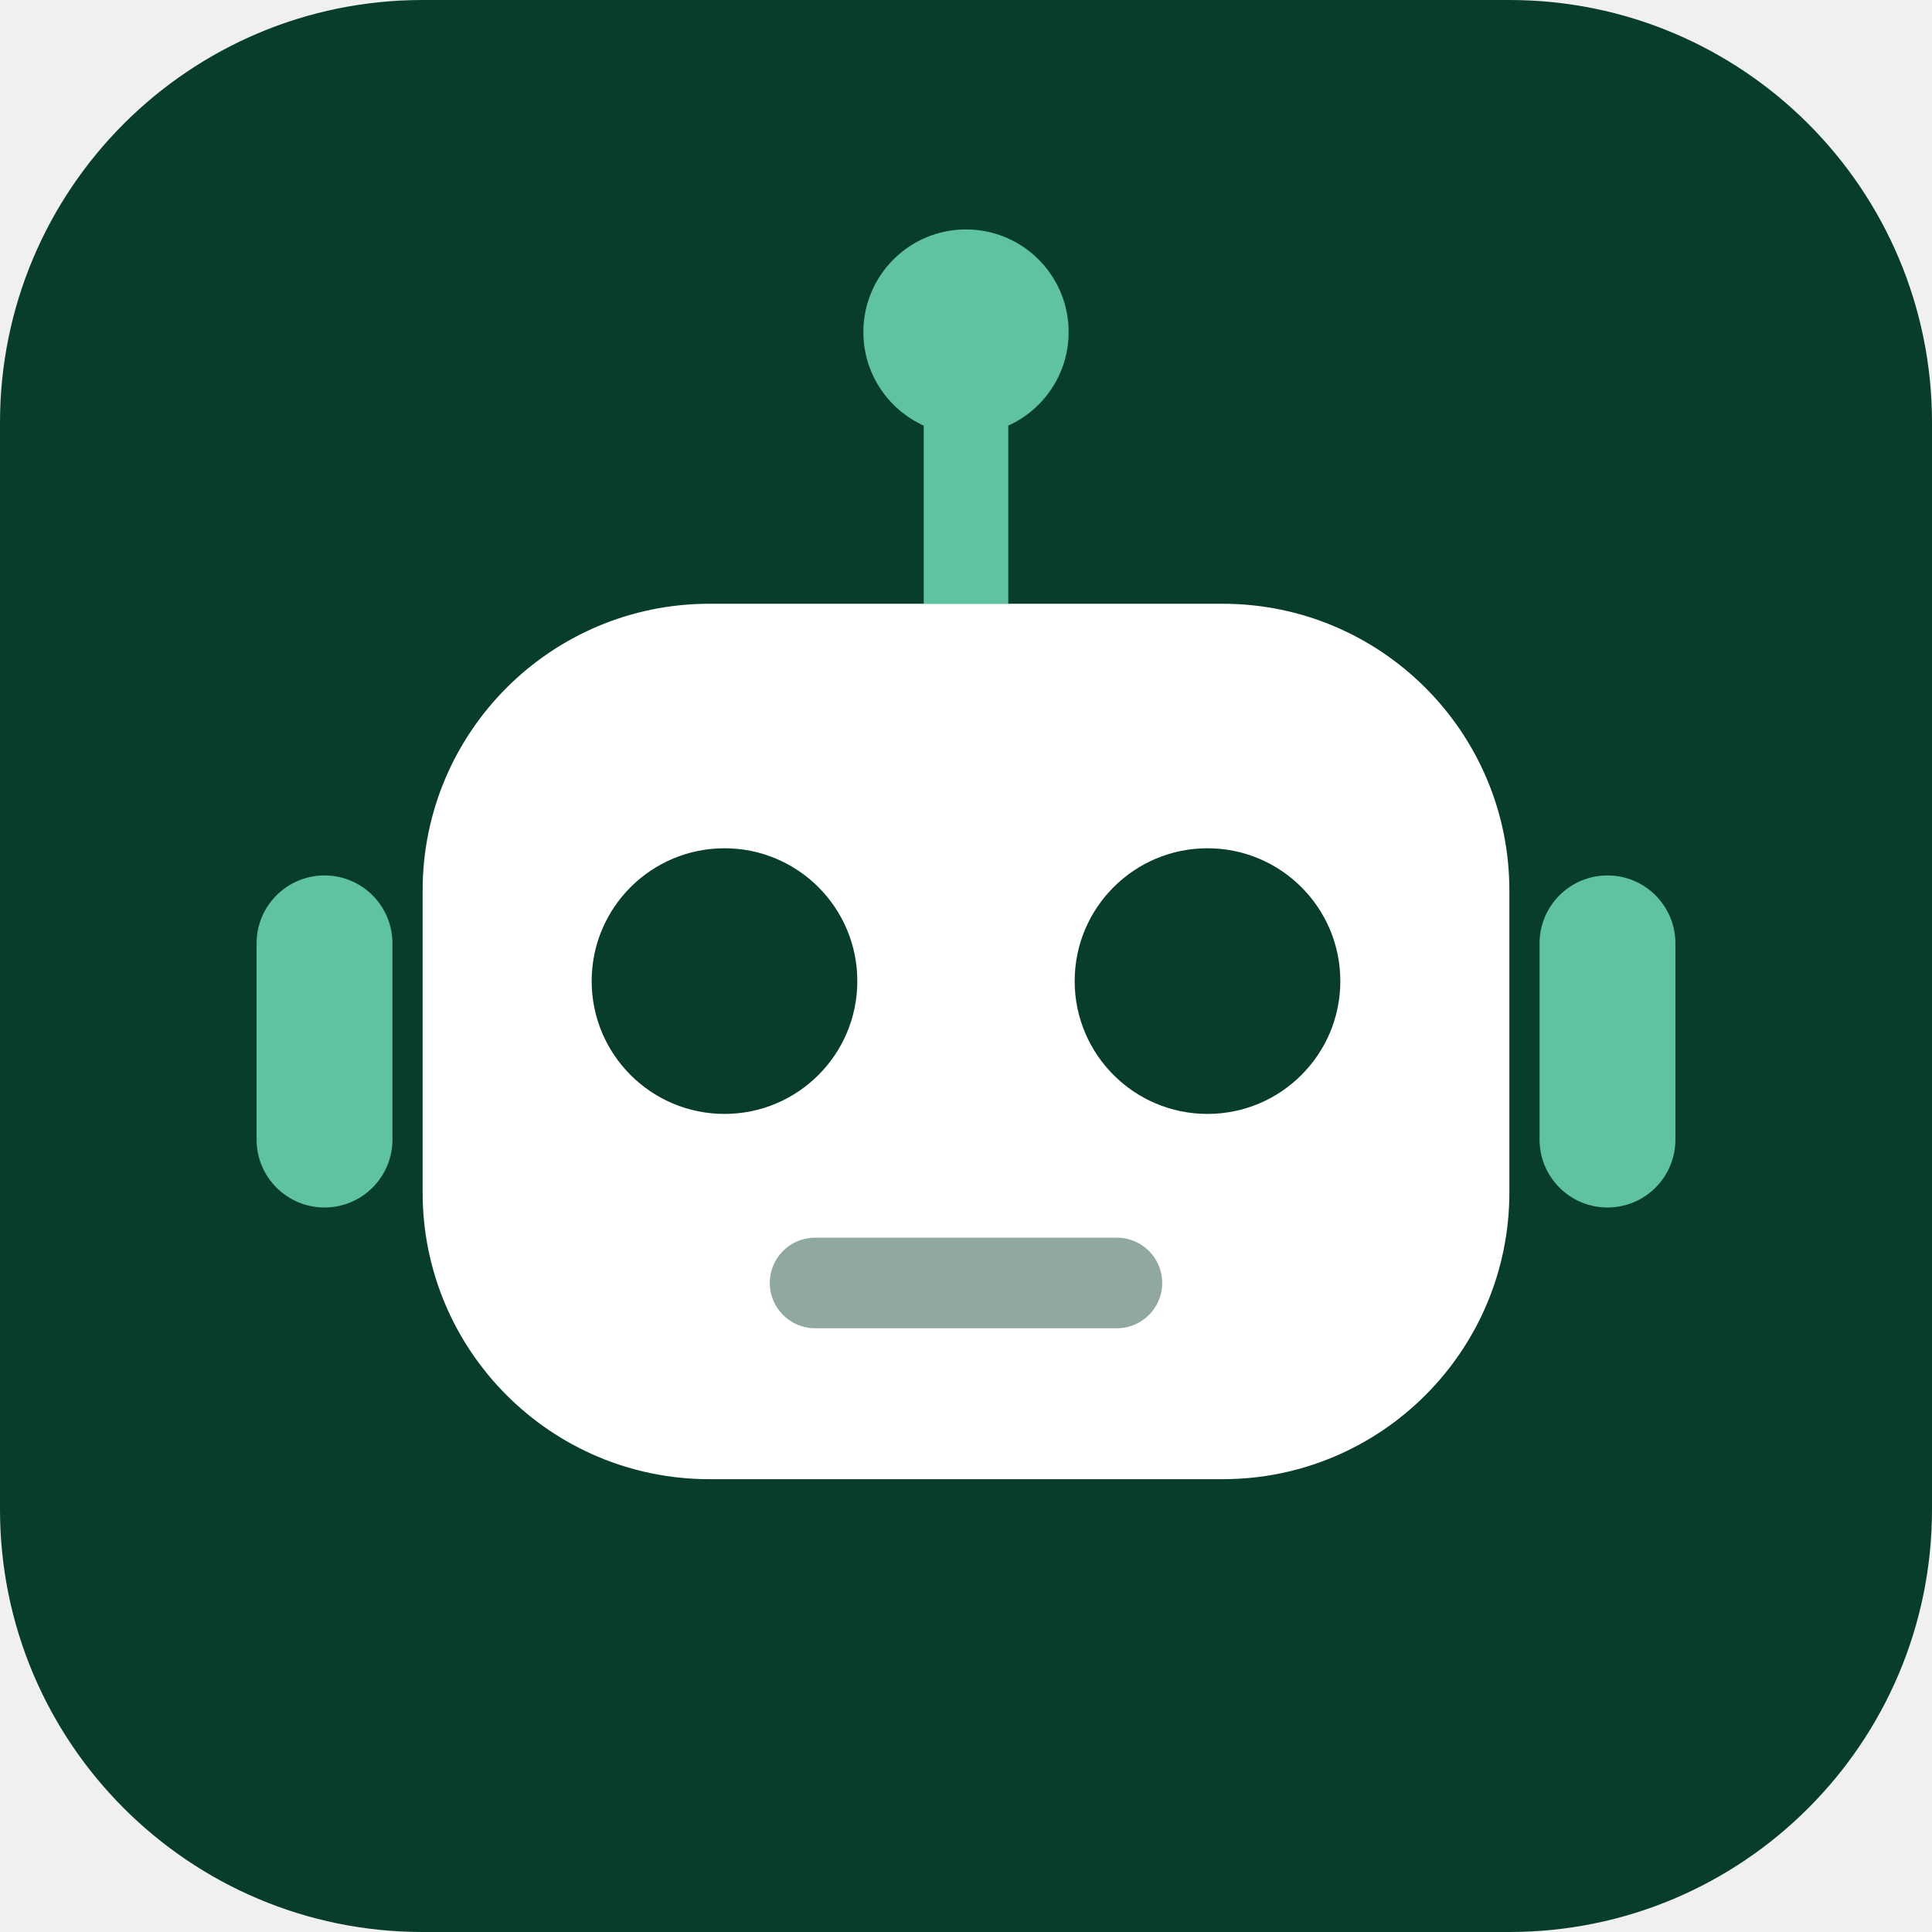
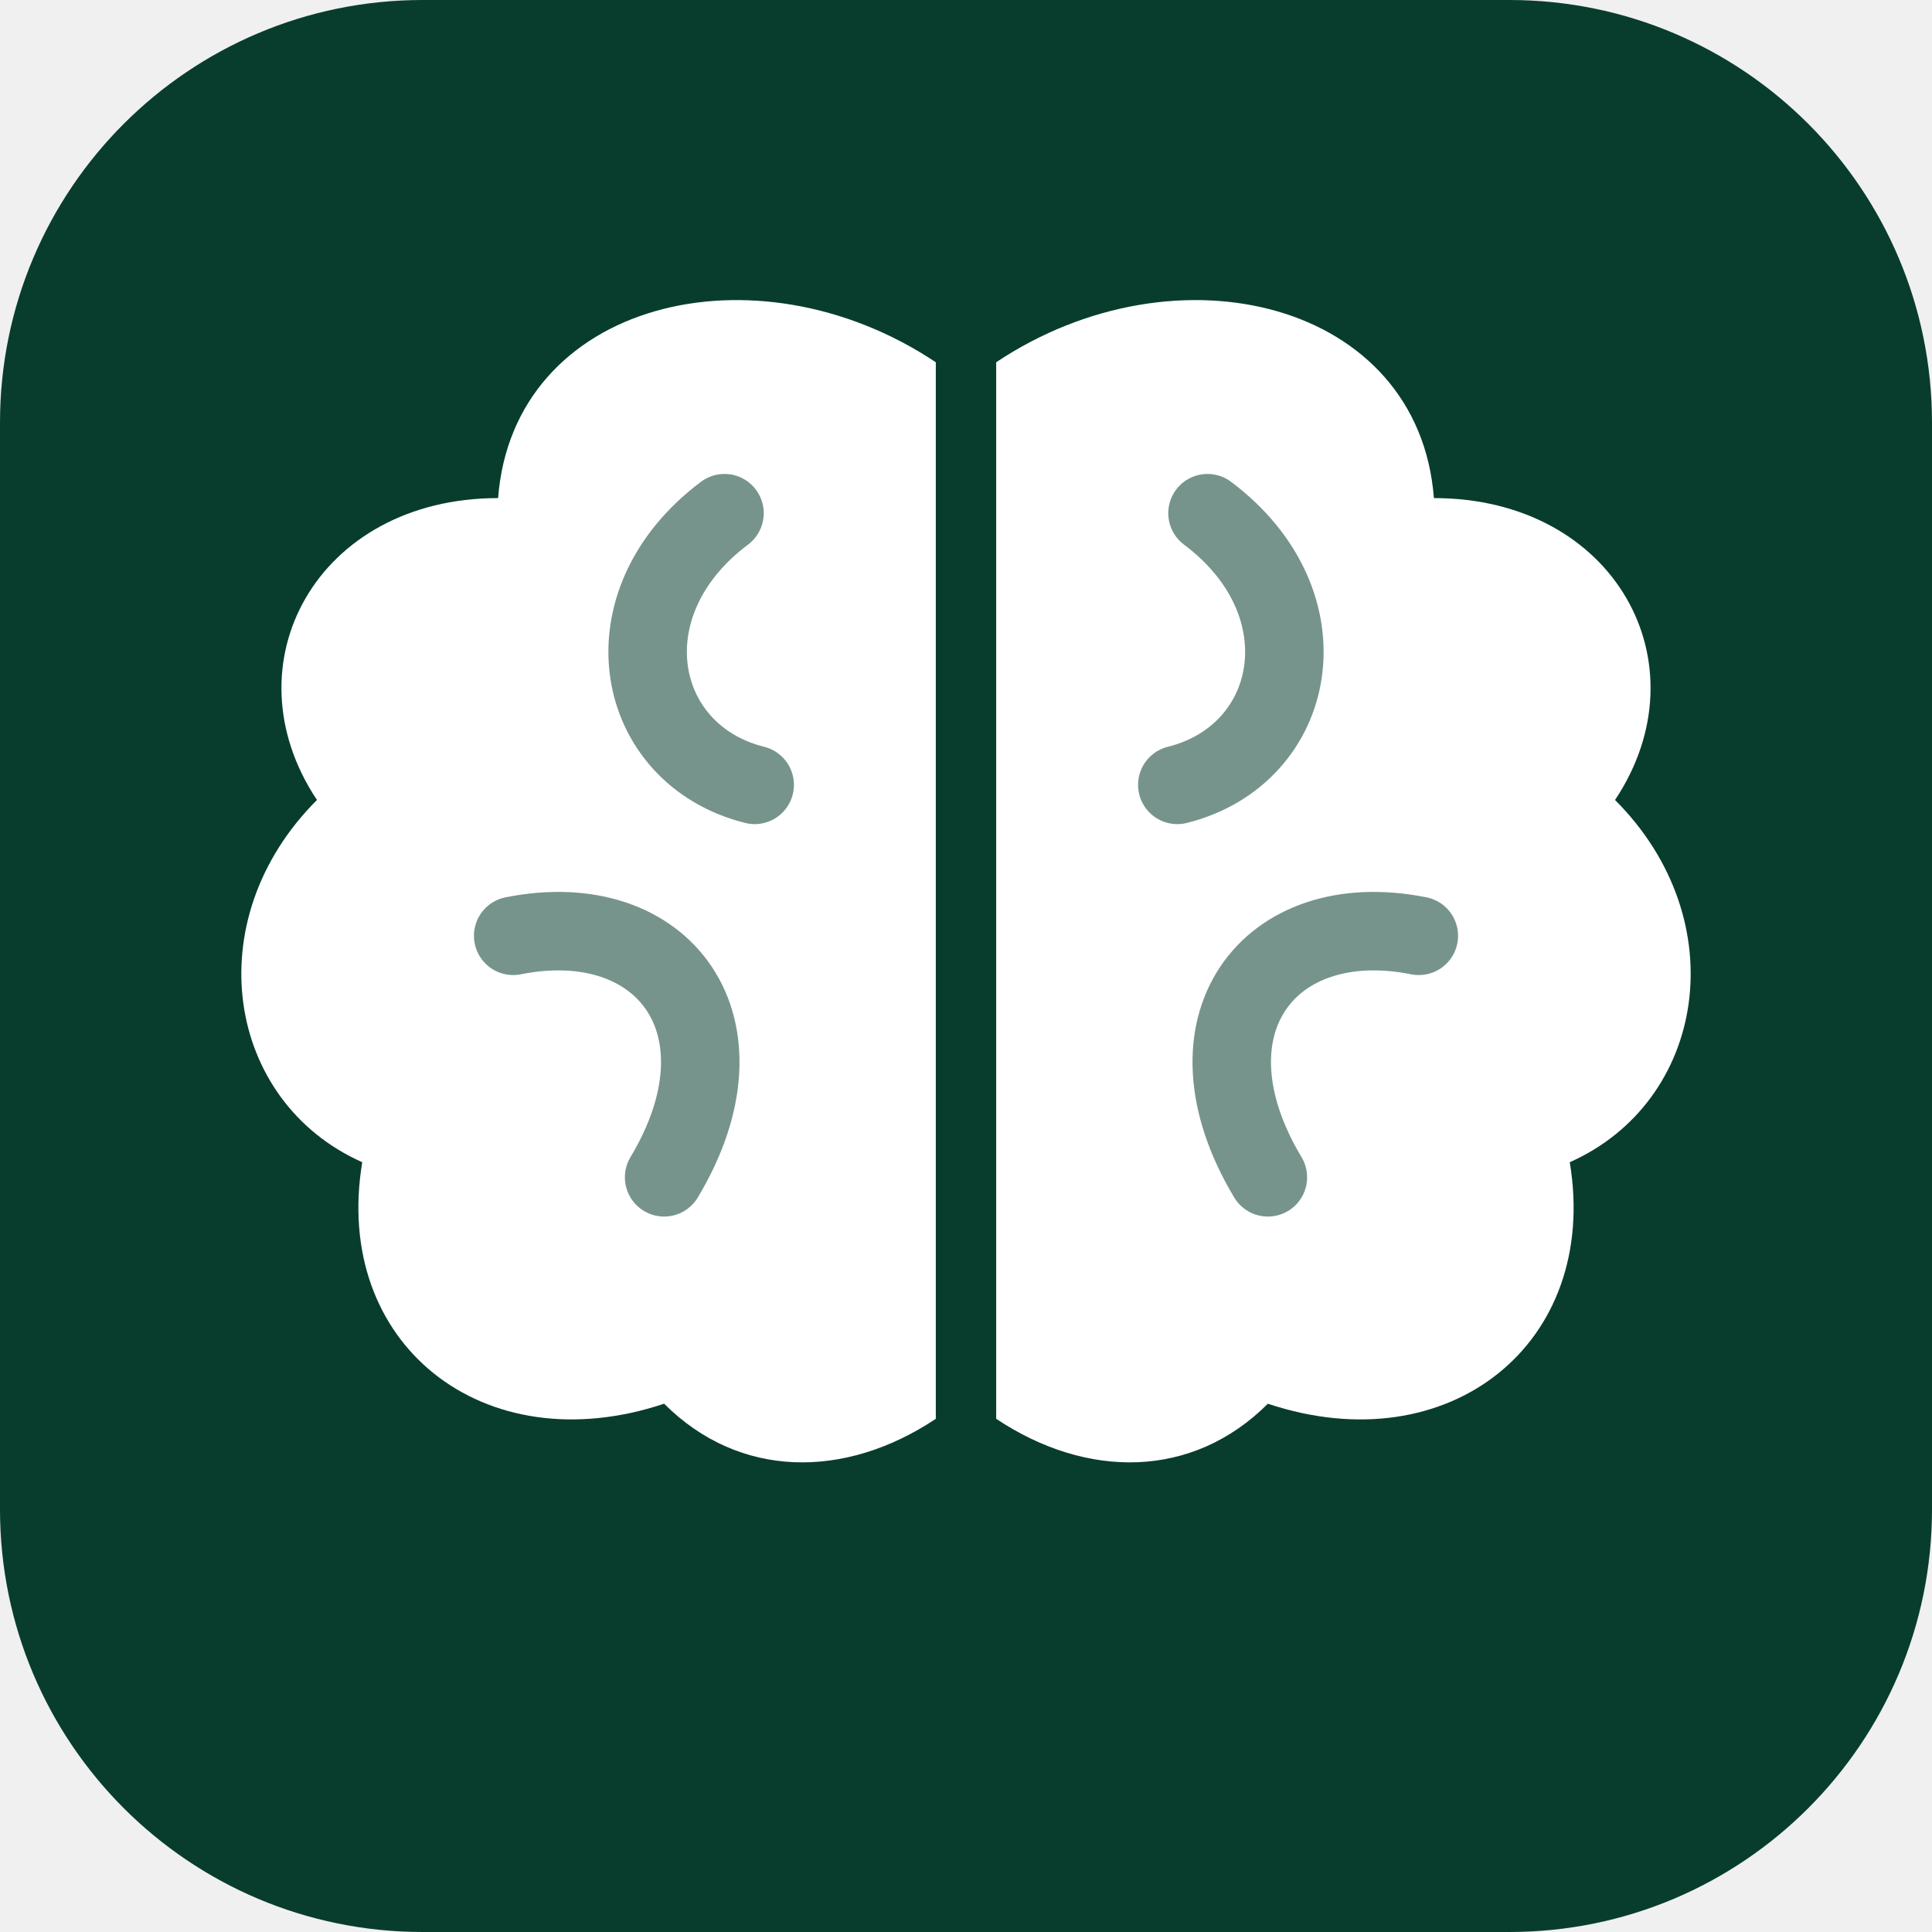
<svg xmlns="http://www.w3.org/2000/svg" viewBox="0 0 64 64" role="img" aria-label="Lucas">
  <rect width="64" height="64" rx="14" fill="#083d2e" />
-   <circle cx="32" cy="11" r="3.4" fill="#5fc3a0" />
-   <rect x="30.6" y="13" width="2.8" height="7" fill="#5fc3a0" />
-   <rect x="8.5" y="29" width="4.5" height="11" rx="2.25" fill="#5fc3a0" />
-   <rect x="51" y="29" width="4.5" height="11" rx="2.25" fill="#5fc3a0" />
-   <rect x="14" y="20" width="36" height="29" rx="9.5" fill="#ffffff" />
-   <circle cx="24" cy="32.5" r="4.4" fill="#083d2e" />
-   <circle cx="40" cy="32.5" r="4.4" fill="#083d2e" />
-   <rect x="25.5" y="41" width="13" height="3" rx="1.5" fill="#083d2e" opacity="0.45" />
+   <g fill="#ffffff">
+     <path d="M31 12 C25 8, 17 10, 16.5 16.5 C10.5 16.5, 7.5 22, 10.5 26.5              C6.5 30.5, 7.5 36.5, 12 38.5 C11 44.5, 16 48.5, 22 46.5              C24.5 49, 28 49, 31 47 Z" />
+     <path d="M33 12 C39 8, 47 10, 47.5 16.5 C53.5 16.5, 56.5 22, 53.5 26.5              C57.5 30.5, 56.5 36.5, 52 38.5 C53 44.5, 48 48.5, 42 46.5              C39.5 49, 36 49, 33 47 Z" />
+   </g>
+   <g fill="none" stroke="#083d2e" stroke-width="2.6" stroke-linecap="round" opacity="0.55">
+     <path d="M24 17 C20 20, 21 25, 25 26" />
+     <path d="M17 31 C22 30, 25 34, 22 39" />
+     <path d="M40 17 C44 20, 43 25, 39 26" />
+     <path d="M47 31 C42 30, 39 34, 42 39" />
+   </g>
</svg>
